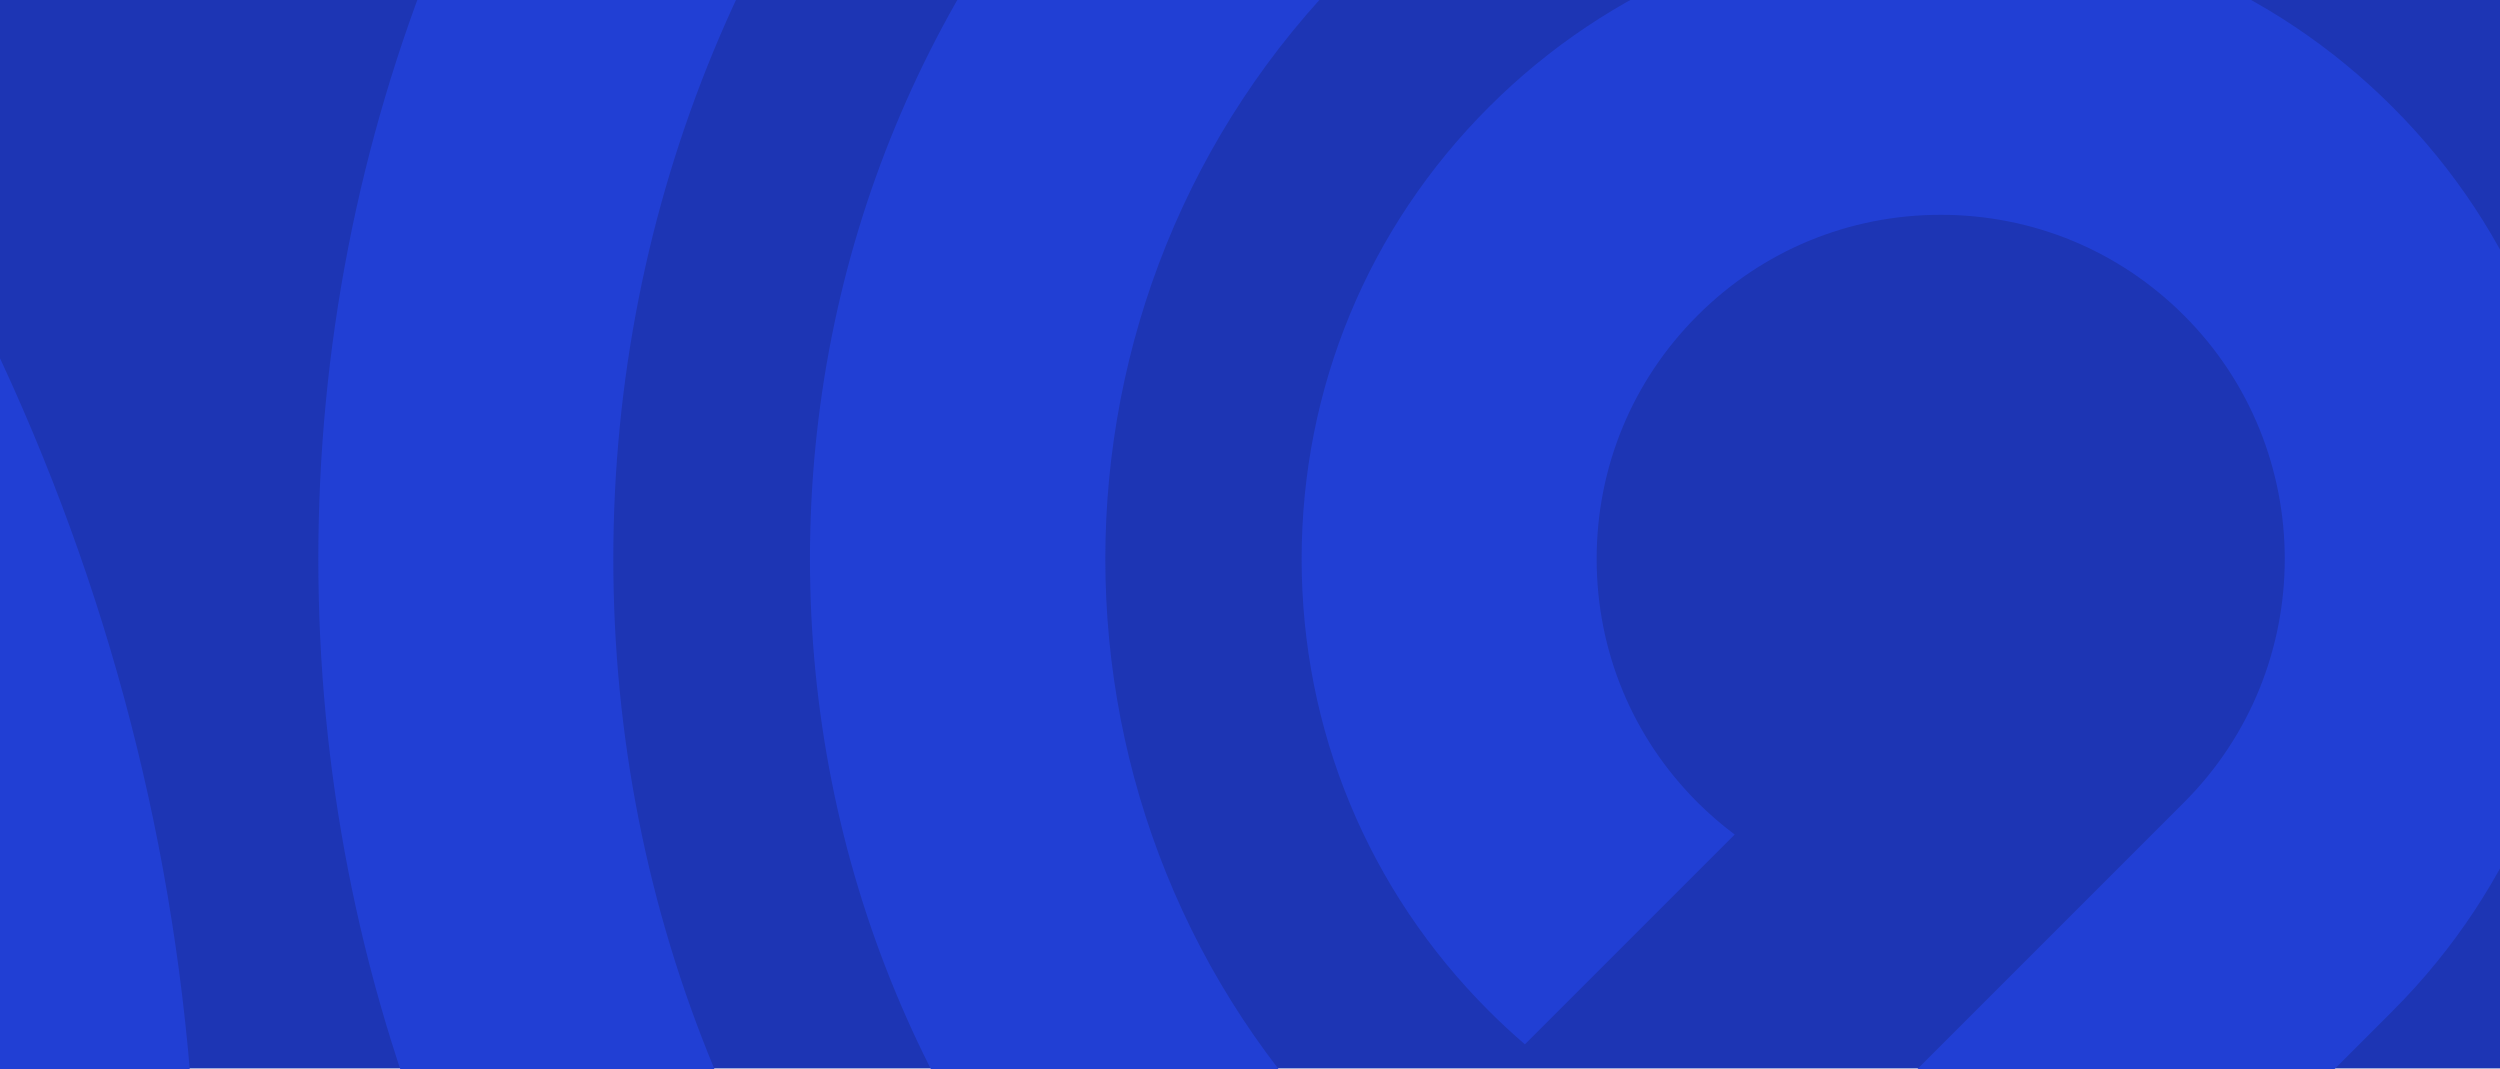
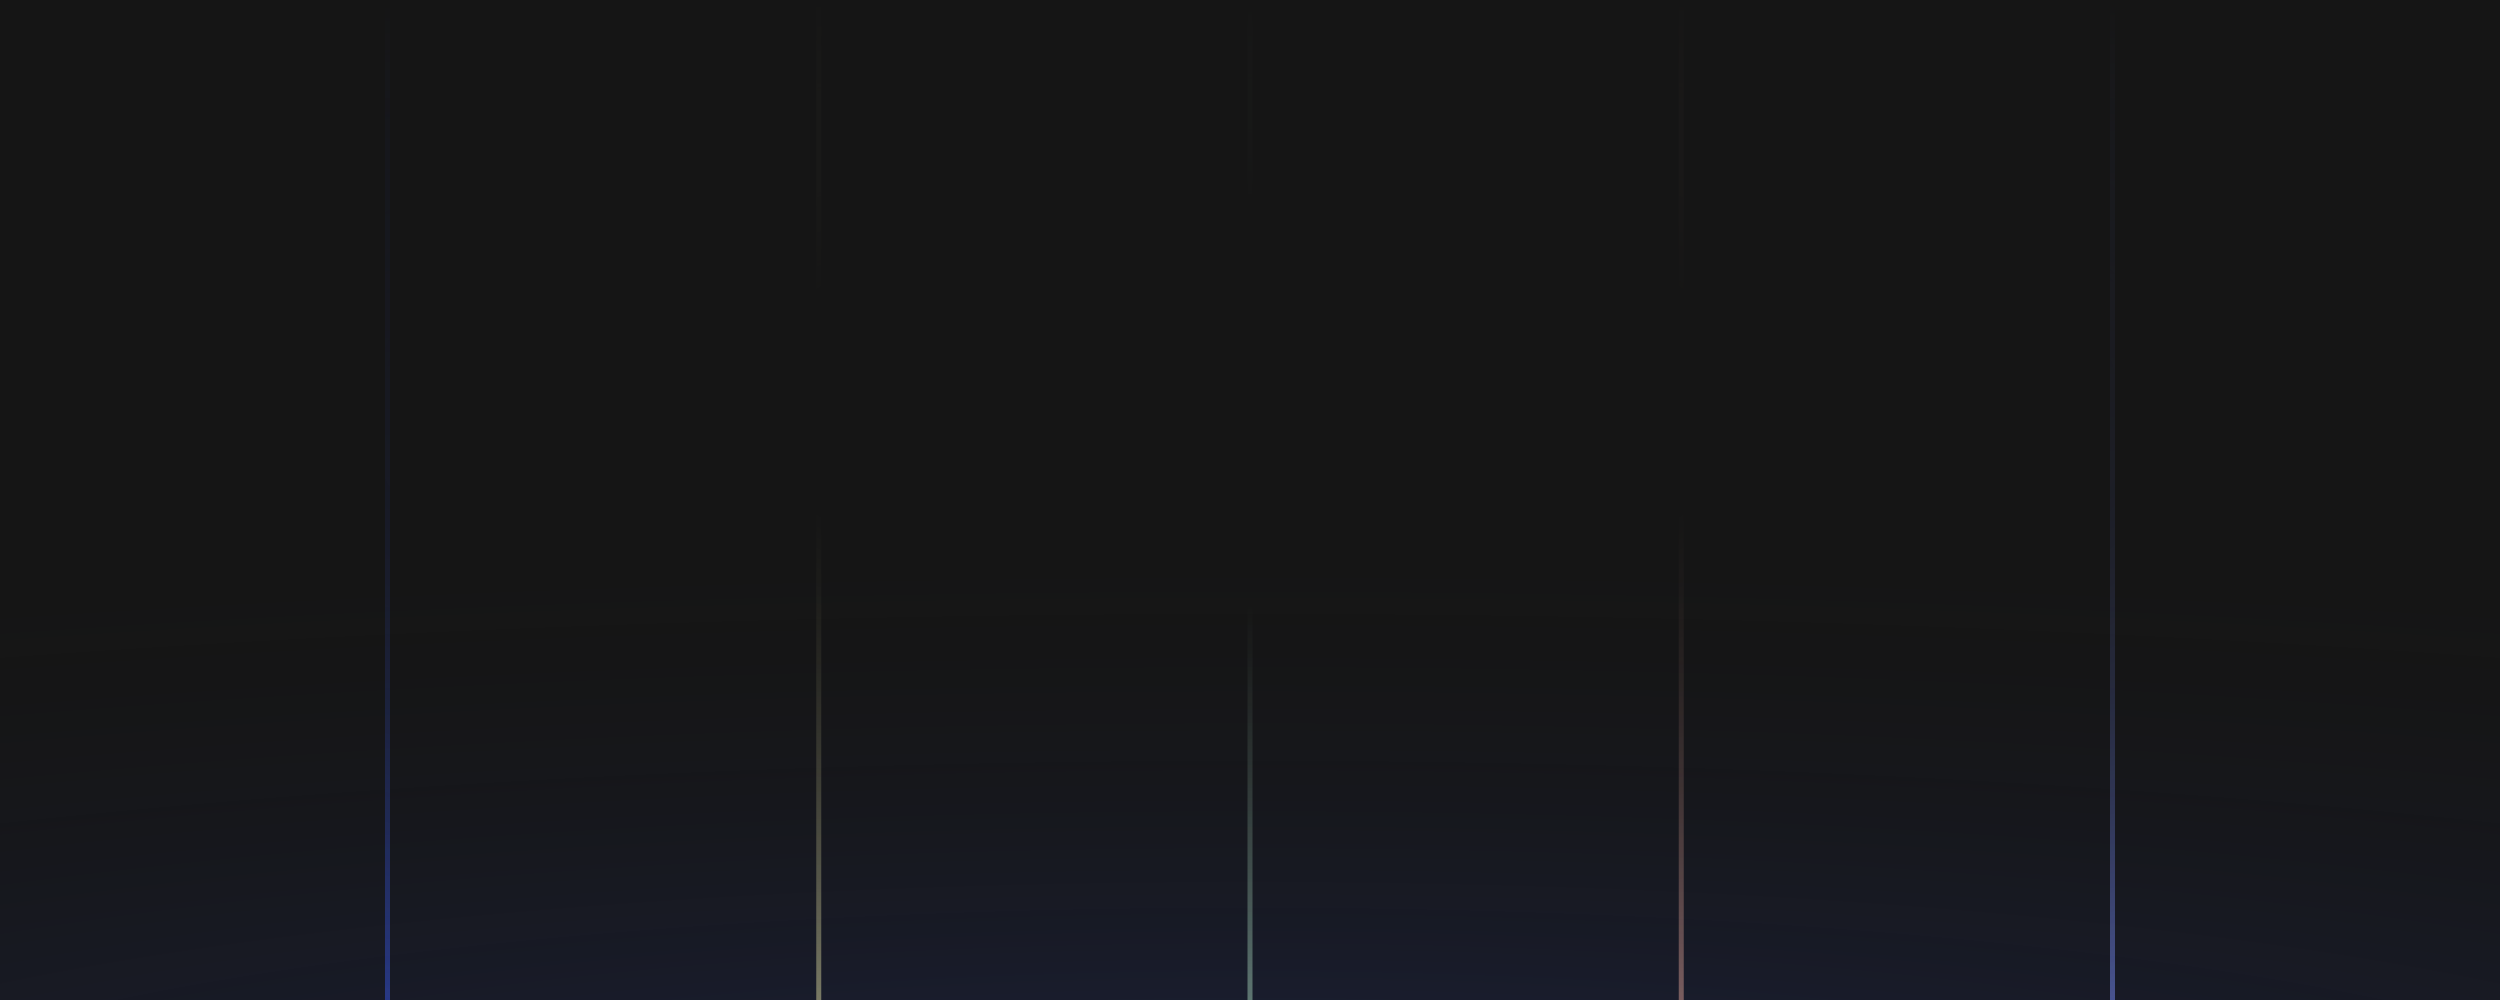
- <svg xmlns="http://www.w3.org/2000/svg" width="936" height="400" viewBox="0 0 936 400" fill="none">
-   <path fill="#1D35B4" d="M0 0h936v400H0z" />
-   <path d="M1333.98 1370.56H119.164V1481H1333.98v-110.44ZM1333.98 1186.5H119.164v110.44H1333.98V1186.5ZM1156.09 638.78c57.96-57.962 102.85-125.587 133.43-200.961 29.52-72.778 44.49-149.68 44.49-228.533 0-78.853-14.97-155.755-44.49-228.534-30.58-75.392-75.47-142.999-133.43-200.96-57.96-57.962-125.59-102.855-200.962-133.428-72.778-29.524-149.68-44.488-228.533-44.488-78.853 0-155.755 14.964-228.533 44.488-75.393 30.573-142.999 75.466-200.961 133.428-57.962 57.961-102.855 125.586-133.428 200.96-29.524 72.78-44.488 149.681-44.488 228.552 0 78.872 14.964 155.755 44.488 228.534 30.573 75.392 75.466 142.999 133.428 200.96a618.102 618.102 0 0 0 13.216 12.811l78.135-78.135a508.957 508.957 0 0 1-13.271-12.774c-93.873-93.872-145.558-218.667-145.558-351.414 0-132.747 51.685-257.542 145.558-351.414 93.872-93.873 218.667-145.558 351.414-145.558 132.747 0 257.542 51.685 351.415 145.558 93.87 93.872 145.56 218.667 145.56 351.414 0 132.747-51.69 257.542-145.56 351.414l-441.735 441.73H532.15l493.79-493.783c79.95-79.957 124-186.272 124-299.343 0-113.07-44.03-219.385-124-299.342-79.96-79.958-186.275-124.004-299.345-124.004-113.07 0-219.386 44.028-299.343 124.004-79.957 79.975-124.003 186.272-124.003 299.342 0 113.071 44.028 219.386 124.003 299.343 4.344 4.344 8.798 8.559 13.308 12.719l78.19-78.19c-4.583-4.087-9.074-8.283-13.418-12.627-121.997-121.998-121.997-320.51 0-442.526 121.998-121.997 320.51-121.997 442.526 0 59.102 59.103 91.642 137.68 91.642 221.263s-32.54 162.16-91.642 221.263L375.972 1002.43H271.847l623.958-623.934c93.302-93.302 93.302-245.1 0-338.401C850.617-5.093 790.52-29.997 726.613-29.997c-63.907 0-124.003 24.886-169.191 70.092-45.188 45.187-70.091 105.284-70.091 169.191s24.885 124.004 70.091 169.191a239.904 239.904 0 0 0 13.51 12.517l78.54-78.54a130.885 130.885 0 0 1-13.952-12.075c-24.333-24.333-37.733-56.692-37.733-91.112 0-34.419 13.4-66.778 37.733-91.111s56.692-37.733 91.112-37.733c34.42 0 66.778 13.4 91.111 37.733 50.231 50.231 50.231 131.974 0 182.223L119.222 998.901v113.949H1334.04v-110.43H792.49l363.64-363.64h-.04ZM-1277.19-91.013c-75.54 75.54-134.04 163.632-173.87 261.849-38.45 94.848-57.94 195.033-57.94 297.815 0 102.781 19.49 202.967 57.96 297.796 39.83 98.217 98.33 186.309 173.87 261.853 75.54 75.54 163.63 134.03 261.85 173.86 94.827 38.45 195.031 57.96 297.794 57.96 102.762 0 202.967-19.49 297.796-57.96 98.216-39.83 186.309-98.32 261.849-173.86 75.54-75.544 134.035-163.636 173.867-261.853 38.45-94.829 57.961-195.034 57.961-297.796 0-102.763-19.492-202.967-57.961-297.797-39.832-98.216-98.327-186.31-173.867-261.85-48.74-48.739-102.91-90.448-161.681-124.647l-81.228 81.227c60.52 31.788 115.85 72.54 164.829 121.52 128.624 128.623 199.47 299.655 199.47 481.565 0 181.91-70.846 352.942-199.47 481.566C-364.584 1078.86-535.616 1149.7-717.526 1149.7c-181.91 0-352.944-70.84-481.564-199.465-128.63-128.624-199.47-299.656-199.47-481.566 0-181.91 70.84-352.942 199.47-481.566L-593.007-619h-156.178L-1277.19-91.013Z" fill="#213FD4" />
-   <path d="M-1147.02 39.138c-57.96 57.962-102.86 125.587-133.43 200.961-29.52 72.778-44.49 149.68-44.49 228.533 0 78.853 14.97 155.755 44.49 228.533 30.57 75.393 75.47 142.999 133.43 200.961 57.96 57.962 125.58 102.854 200.958 133.424 72.779 29.53 149.681 44.49 228.534 44.49 78.853 0 155.754-14.96 228.533-44.49 75.393-30.57 142.999-75.462 200.961-133.424 57.962-57.962 102.855-125.587 133.428-200.961 29.523-72.778 44.488-149.68 44.488-228.533 0-78.853-14.965-155.755-44.488-228.533-30.573-75.393-75.466-143-133.428-200.961C-336.903-9.731-393.815-49.875-455.716-79.51l-83.97 83.97c64.735 24.83 124.169 63.355 173.572 112.776 93.873 93.873 145.558 218.668 145.558 351.414 0 132.747-51.685 257.542-145.558 351.415-93.872 93.872-218.667 145.557-351.414 145.557-132.747 0-257.542-51.703-351.412-145.557-93.87-93.873-145.56-218.668-145.56-351.415 0-132.746 51.69-257.541 145.56-351.414L-332.706-619h-156.178L-1147.02 39.138Z" fill="#213FD4" />
-   <path d="M-72.403-619h-156.178l-788.309 788.289c-79.96 79.958-124 186.273-124 299.343 0 113.07 44.03 219.386 124 299.343 79.958 79.957 186.273 124.004 299.343 124.004 113.071 0 219.404-44.047 299.343-124.004C-338.247 688.018-294.2 581.702-294.2 468.632c0-113.07-44.028-219.385-124.004-299.361-50.857-50.838-112.371-87.136-179.48-106.849l-94.333 94.333c73.957 5.926 142.686 37.567 195.733 90.614 59.103 59.103 91.646 137.68 91.646 221.263 0 83.584-32.543 162.16-91.646 221.263-59.102 59.103-137.679 91.645-221.263 91.645-83.583 0-162.16-32.542-221.262-91.645-59.103-59.103-91.641-137.679-91.641-221.263 0-83.583 32.538-162.16 91.641-221.263L-72.403-619Z" fill="#213FD4" />
+ <svg xmlns="http://www.w3.org/2000/svg" width="1000" height="400" fill="none">
+   <g clip-path="url(#clip0_1916_8299)">
+     <path fill="#151515" d="M0 0h1000v400H0z" />
+     <ellipse opacity=".2" cx="500" cy="463" rx="1497" ry="249" fill="url(#paint0_radial_1916_8299)" />
+     <mask id="a" style="mask-type:alpha" maskUnits="userSpaceOnUse" x="0" y="0" width="1000" height="400">
+       <path fill="url(#paint1_radial_1916_8299)" d="M0 0h1000v400H0z" />
+     </mask>
+     <g mask="url(#a)" stroke-width="2">
+       <path d="M155 0v1635" stroke="url(#paint2_linear_1916_8299)" />
+       <path d="M327.5 0v1635" stroke="url(#paint3_linear_1916_8299)" />
+       <path d="M500 0v1635" stroke="url(#paint4_linear_1916_8299)" />
+       <path d="M672.5 0v1635" stroke="url(#paint5_linear_1916_8299)" />
+       <path d="M845 0v1635" stroke="url(#paint6_linear_1916_8299)" />
+     </g>
+   </g>
+   <defs>
+     <radialGradient id="paint0_radial_1916_8299" cx="0" cy="0" r="1" gradientUnits="userSpaceOnUse" gradientTransform="matrix(0 249 -1497 0 500 463)">
+       <stop stop-color="#3858E9" />
+       <stop offset="1" stop-color="#151515" stop-opacity="0" />
+     </radialGradient>
+     <radialGradient id="paint1_radial_1916_8299" cx="0" cy="0" r="1" gradientUnits="userSpaceOnUse" gradientTransform="matrix(0 493 -1232.5 0 500 162)">
+       <stop offset=".161" stop-color="#151515" stop-opacity="0" />
+       <stop offset=".833" />
+     </radialGradient>
+     <linearGradient id="paint2_linear_1916_8299" x1="155.5" x2="155.5" y2="1635" gradientUnits="userSpaceOnUse">
+       <stop stop-color="#3858E9" stop-opacity="0" />
+       <stop offset=".297" stop-color="#3858E9" />
+       <stop offset=".734" stop-color="#3858E9" />
+       <stop offset="1" stop-color="#3858E9" stop-opacity="0" />
+       <stop offset="1" stop-color="#3858E9" stop-opacity="0" />
+     </linearGradient>
+     <linearGradient id="paint3_linear_1916_8299" x1="328" x2="328" y2="1635" gradientUnits="userSpaceOnUse">
+       <stop stop-color="#FFFCB5" stop-opacity="0" />
+       <stop offset="0" stop-color="#FFFCB5" stop-opacity="0" />
+       <stop offset=".297" stop-color="#FFFCB5" />
+       <stop offset=".734" stop-color="#FFFCB5" />
+       <stop offset="1" stop-color="#FFFCB5" stop-opacity="0" />
+     </linearGradient>
+     <linearGradient id="paint4_linear_1916_8299" x1="500.5" x2="500.5" y2="1635" gradientUnits="userSpaceOnUse">
+       <stop stop-color="#C7FFDB" stop-opacity="0" />
+       <stop offset=".297" stop-color="#C7FFDB" />
+       <stop offset=".693" stop-color="#C7FFDB" />
+       <stop offset="1" stop-color="#C7FFDB" stop-opacity="0" />
+     </linearGradient>
+     <linearGradient id="paint5_linear_1916_8299" x1="673" x2="673" y2="1635" gradientUnits="userSpaceOnUse">
+       <stop stop-color="#FFB7A7" stop-opacity="0" />
+       <stop offset=".297" stop-color="#FFB7A7" />
+       <stop offset=".734" stop-color="#FFB7A7" />
+       <stop offset="1" stop-color="#3858E9" stop-opacity="0" />
+       <stop offset="1" stop-color="#FFB7A7" stop-opacity="0" />
+     </linearGradient>
+     <linearGradient id="paint6_linear_1916_8299" x1="845.5" x2="845.5" y2="1635" gradientUnits="userSpaceOnUse">
+       <stop stop-color="#7B90FF" stop-opacity="0" />
+       <stop offset=".297" stop-color="#7B90FF" />
+       <stop offset=".734" stop-color="#7B90FF" />
+       <stop offset="1" stop-color="#3858E9" stop-opacity="0" />
+       <stop offset="1" stop-color="#7B90FF" stop-opacity="0" />
+     </linearGradient>
+     <clipPath id="clip0_1916_8299">
+       <path fill="#fff" d="M0 0h1000v400H0z" />
+     </clipPath>
+   </defs>
</svg>
